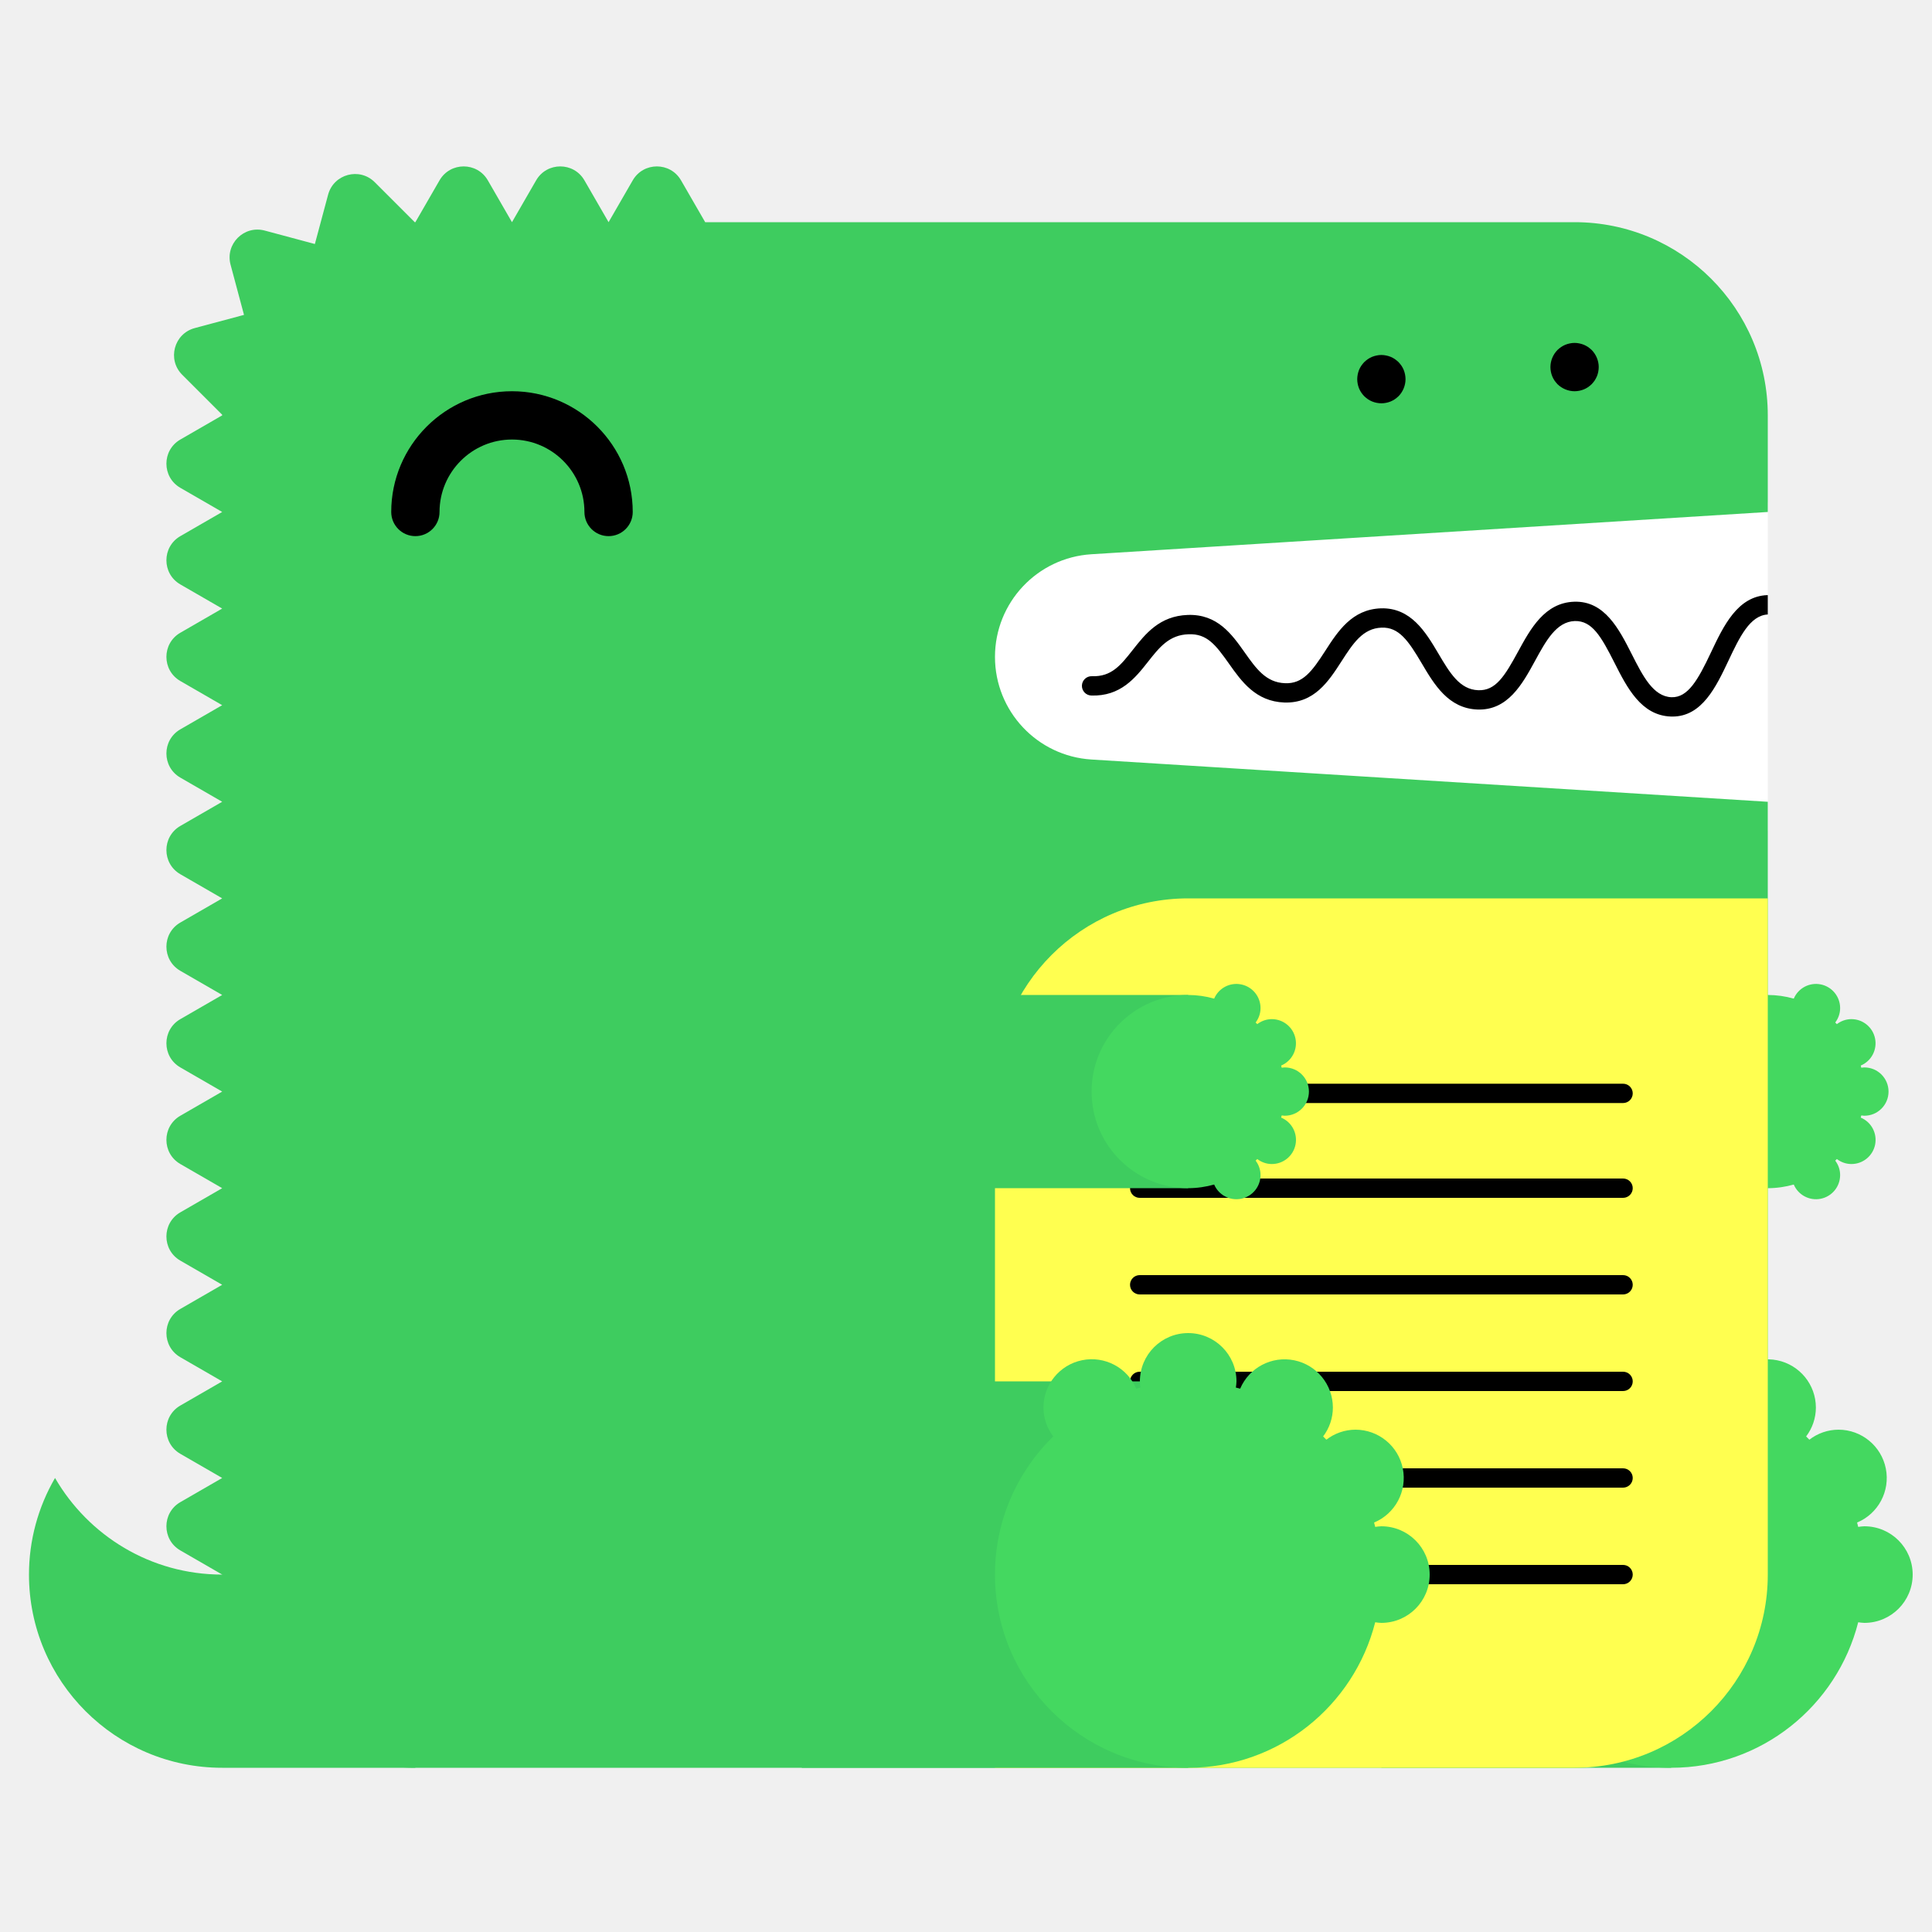
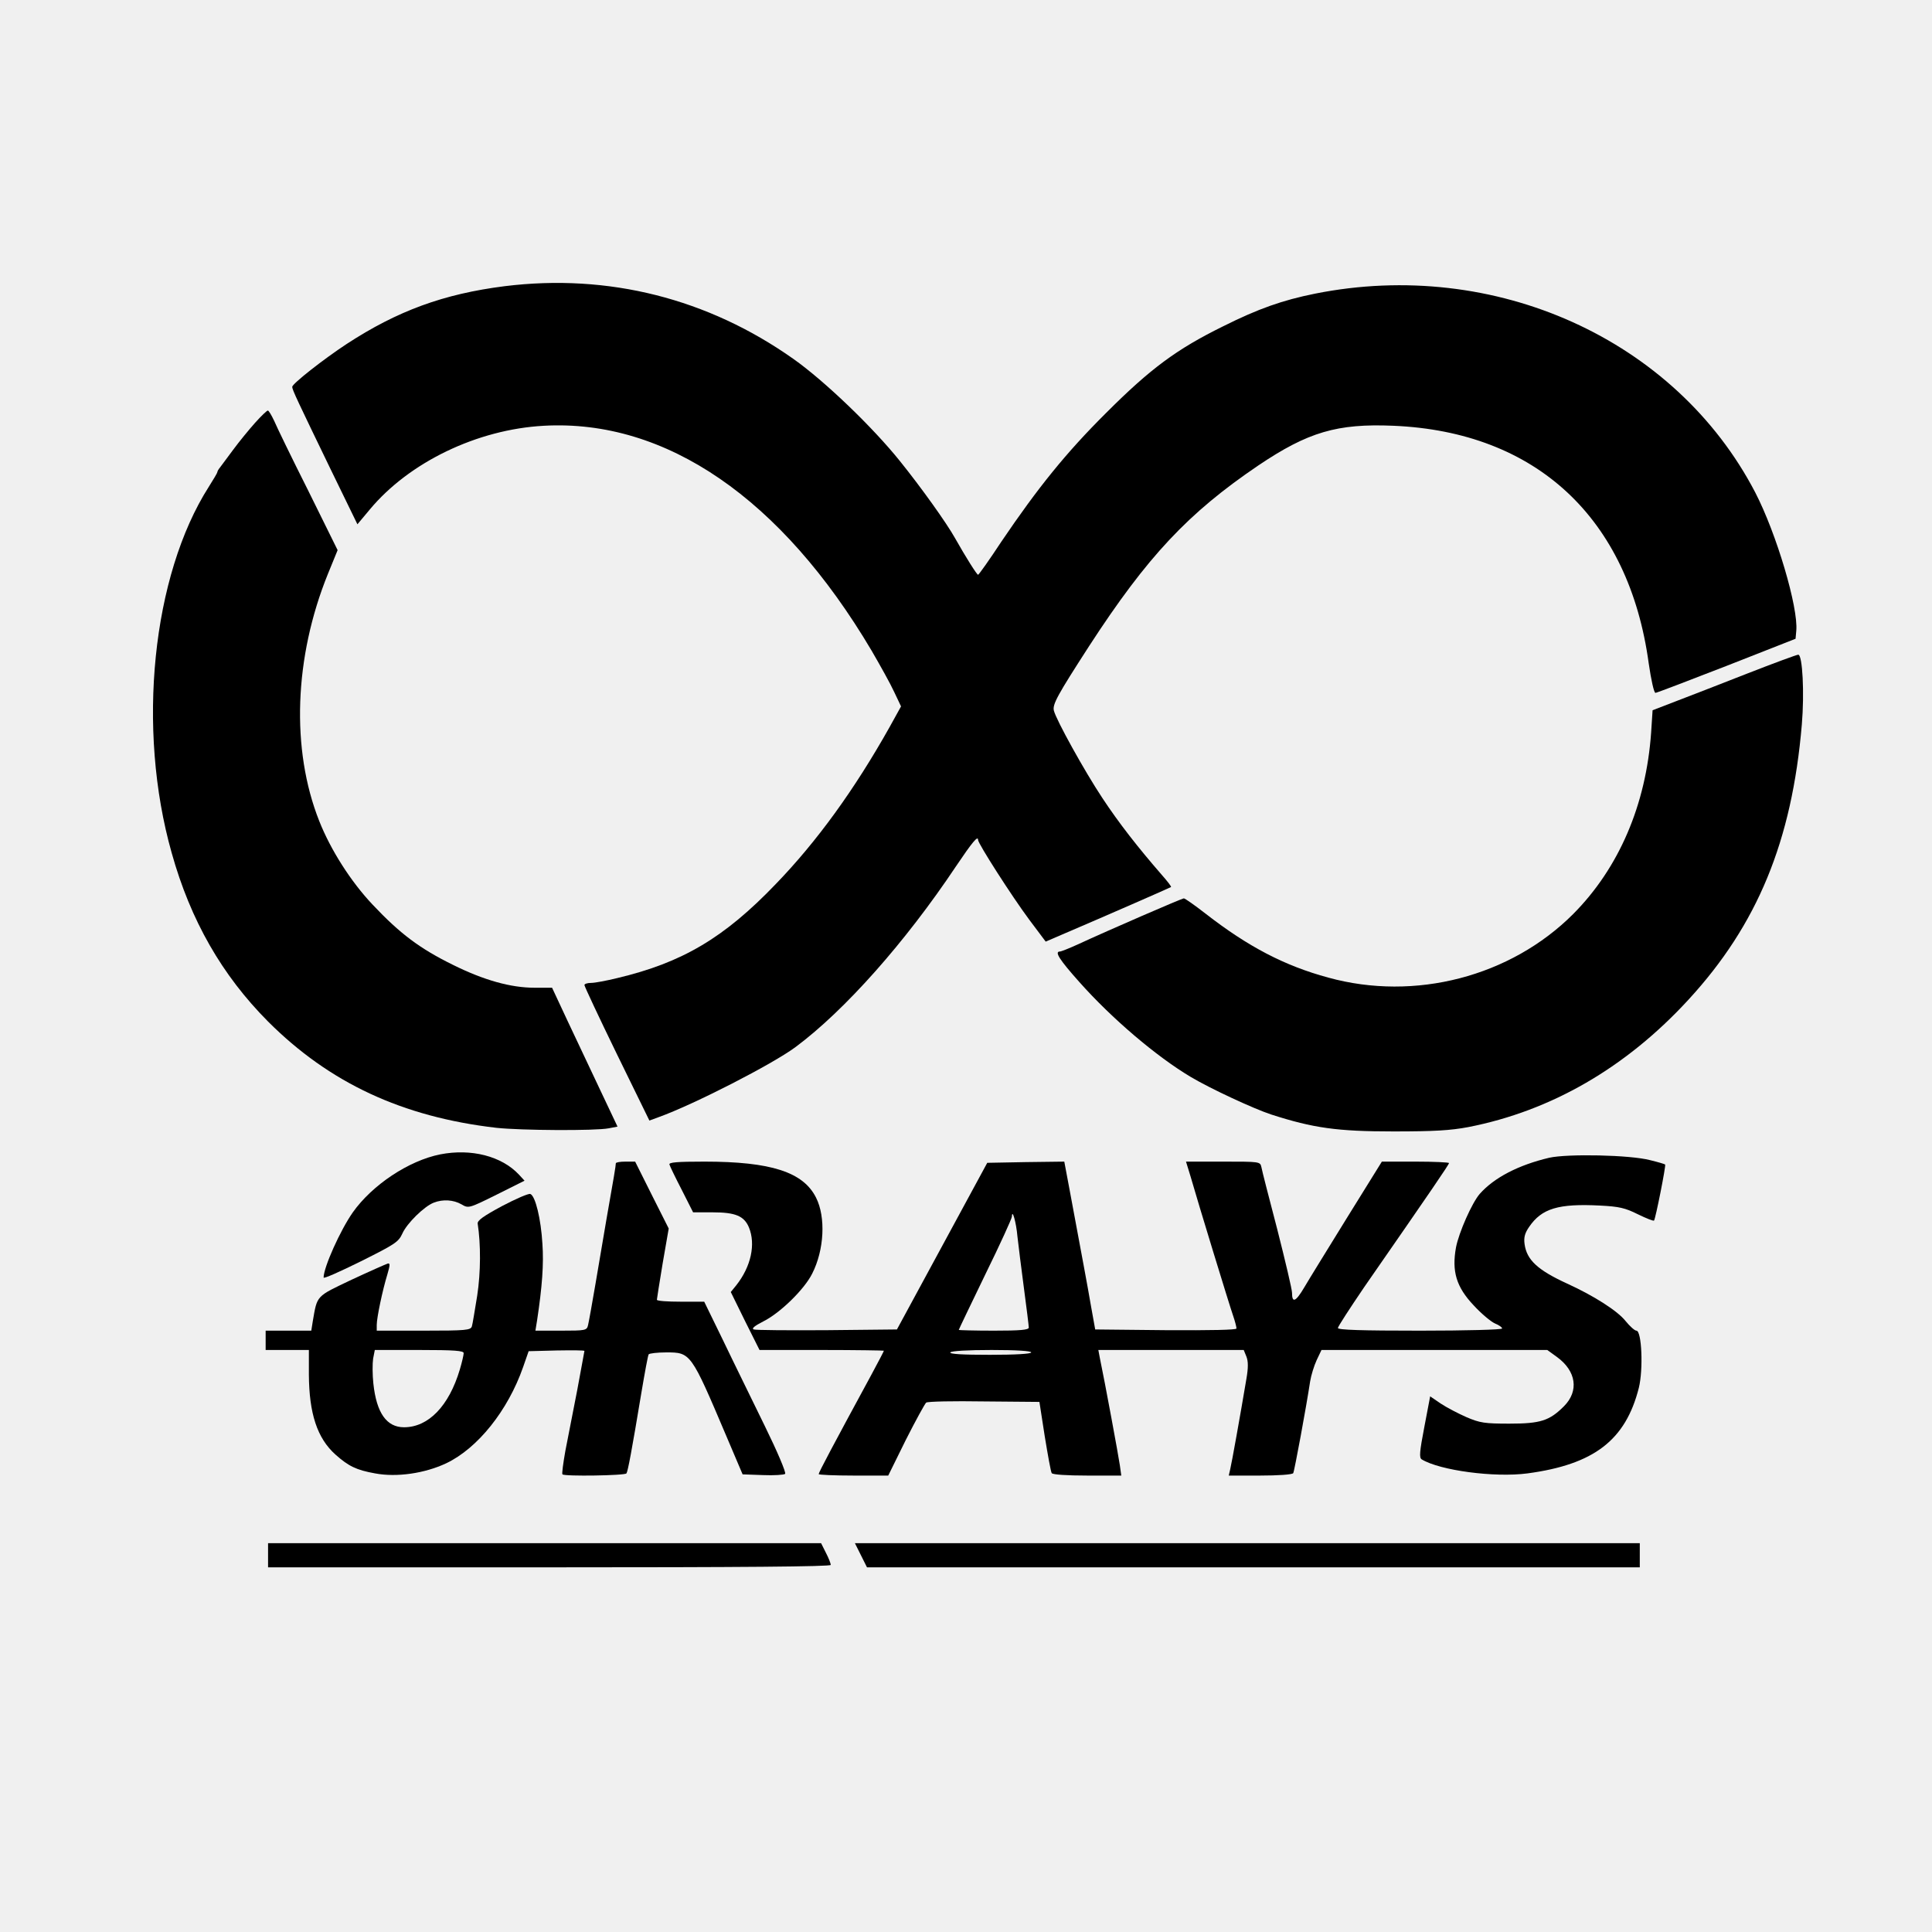
- <svg xmlns="http://www.w3.org/2000/svg" width="200" height="200" viewBox="0 0 200 200">
-   <g fill="none" fill-rule="evenodd">
-     <path fill="#FFF" d="M99 52h84v34H99z" />
-     <path d="M23 163c-7.398 0-13.843-4.027-17.303-10A19.886 19.886 0 0 0 3 163c0 11.046 8.954 20 20 20h20v-20H23z" fill="#3ECC5F" />
-     <path d="M112.98 57.376L183 53V43c0-11.046-8.954-20-20-20H73l-2.5-4.33c-1.112-1.925-3.889-1.925-5 0L63 23l-2.5-4.33c-1.111-1.925-3.889-1.925-5 0L53 23l-2.5-4.33c-1.111-1.925-3.889-1.925-5 0L43 23c-.022 0-.042.003-.065.003l-4.142-4.141c-1.57-1.571-4.252-.853-4.828 1.294l-1.369 5.104-5.192-1.392c-2.148-.575-4.111 1.389-3.535 3.536l1.39 5.193-5.102 1.367c-2.148.576-2.867 3.259-1.296 4.83l4.142 4.142c0 .021-.003.042-.003.064l-4.33 2.5c-1.925 1.111-1.925 3.889 0 5L23 53l-4.33 2.5c-1.925 1.111-1.925 3.889 0 5L23 63l-4.33 2.5c-1.925 1.111-1.925 3.889 0 5L23 73l-4.33 2.5c-1.925 1.111-1.925 3.889 0 5L23 83l-4.33 2.5c-1.925 1.111-1.925 3.889 0 5L23 93l-4.33 2.5c-1.925 1.111-1.925 3.889 0 5L23 103l-4.33 2.5c-1.925 1.111-1.925 3.889 0 5L23 113l-4.33 2.5c-1.925 1.111-1.925 3.889 0 5L23 123l-4.33 2.5c-1.925 1.111-1.925 3.889 0 5L23 133l-4.33 2.5c-1.925 1.111-1.925 3.889 0 5L23 143l-4.33 2.5c-1.925 1.111-1.925 3.889 0 5L23 153l-4.33 2.5c-1.925 1.111-1.925 3.889 0 5L23 163c0 11.046 8.954 20 20 20h120c11.046 0 20-8.954 20-20V83l-70.02-4.376A10.645 10.645 0 0 1 103 68c0-5.621 4.37-10.273 9.98-10.624" fill="#3ECC5F" />
-     <path fill="#3ECC5F" d="M143 183h30v-40h-30z" />
-     <path d="M193 158c-.219 0-.428.037-.639.064-.038-.15-.074-.301-.116-.451A5 5 0 0 0 190.32 148a4.96 4.96 0 0 0-3.016 1.036 26.531 26.531 0 0 0-.335-.336 4.955 4.955 0 0 0 1.011-2.987 5 5 0 0 0-9.599-1.959c-.148-.042-.297-.077-.445-.115.027-.211.064-.42.064-.639a5 5 0 0 0-5-5 5 5 0 0 0-5 5c0 .219.037.428.064.639-.148.038-.297.073-.445.115a4.998 4.998 0 0 0-9.599 1.959c0 1.125.384 2.151 1.011 2.987-3.717 3.632-6.031 8.693-6.031 14.3 0 11.046 8.954 20 20 20 9.339 0 17.16-6.41 19.361-15.064.211.027.42.064.639.064a5 5 0 0 0 5-5 5 5 0 0 0-5-5" fill="#44D860" />
-     <path fill="#3ECC5F" d="M153 123h30v-20h-30z" />
-     <path d="M193 115.5a2.5 2.5 0 1 0 0-5c-.109 0-.214.019-.319.032-.02-.075-.037-.15-.058-.225a2.501 2.501 0 0 0-.963-4.807c-.569 0-1.088.197-1.508.518a6.653 6.653 0 0 0-.168-.168c.314-.417.506-.931.506-1.494a2.5 2.5 0 0 0-4.8-.979A9.987 9.987 0 0 0 183 103c-5.522 0-10 4.478-10 10s4.478 10 10 10c.934 0 1.833-.138 2.69-.377a2.5 2.5 0 0 0 4.8-.979c0-.563-.192-1.077-.506-1.494.057-.055.113-.111.168-.168.42.321.939.518 1.508.518a2.5 2.5 0 0 0 .963-4.807c.021-.074.038-.15.058-.225.105.013.21.032.319.032" fill="#44D860" />
-     <path d="M63 55.5a2.5 2.5 0 0 1-2.5-2.5c0-4.136-3.364-7.5-7.5-7.5s-7.5 3.364-7.5 7.5a2.5 2.5 0 1 1-5 0c0-6.893 5.607-12.5 12.5-12.5S65.5 46.107 65.5 53a2.5 2.5 0 0 1-2.5 2.5" fill="#000" />
-     <path d="M103 183h60c11.046 0 20-8.954 20-20V93h-60c-11.046 0-20 8.954-20 20v70z" fill="#FFFF50" />
-     <path d="M168.02 124h-50.04a1 1 0 1 1 0-2h50.04a1 1 0 1 1 0 2m0 20h-50.04a1 1 0 1 1 0-2h50.04a1 1 0 1 1 0 2m0 20h-50.04a1 1 0 1 1 0-2h50.04a1 1 0 1 1 0 2m0-49.814h-50.04a1 1 0 1 1 0-2h50.04a1 1 0 1 1 0 2m0 19.814h-50.04a1 1 0 1 1 0-2h50.04a1 1 0 1 1 0 2m0 20h-50.04a1 1 0 1 1 0-2h50.04a1 1 0 1 1 0 2M183 61.611c-.012 0-.022-.006-.034-.005-3.09.105-4.552 3.196-5.842 5.923-1.346 2.85-2.387 4.703-4.093 4.647-1.889-.068-2.969-2.202-4.113-4.46-1.314-2.594-2.814-5.536-5.963-5.426-3.046.104-4.513 2.794-5.807 5.167-1.377 2.528-2.314 4.065-4.121 3.994-1.927-.07-2.951-1.805-4.136-3.813-1.321-2.236-2.848-4.75-5.936-4.664-2.994.103-4.465 2.385-5.763 4.4-1.373 2.13-2.335 3.428-4.165 3.351-1.973-.07-2.992-1.51-4.171-3.177-1.324-1.873-2.816-3.993-5.895-3.89-2.928.1-4.399 1.97-5.696 3.618-1.232 1.564-2.194 2.802-4.229 2.724a1 1 0 0 0-.072 2c3.017.101 4.545-1.8 5.872-3.487 1.177-1.496 2.193-2.787 4.193-2.855 1.926-.082 2.829 1.115 4.195 3.045 1.297 1.834 2.769 3.914 5.731 4.021 3.103.104 4.596-2.215 5.918-4.267 1.182-1.834 2.202-3.417 4.15-3.484 1.793-.067 2.769 1.35 4.145 3.681 1.297 2.197 2.766 4.686 5.787 4.796 3.125.108 4.634-2.62 5.949-5.035 1.139-2.088 2.214-4.06 4.119-4.126 1.793-.042 2.728 1.595 4.111 4.33 1.292 2.553 2.757 5.445 5.825 5.556l.169.003c3.064 0 4.518-3.075 5.805-5.794 1.139-2.41 2.217-4.68 4.067-4.773v-2z" fill="#000" />
-     <path fill="#3ECC5F" d="M83 183h40v-40H83z" />
-     <path d="M143 158c-.219 0-.428.037-.639.064-.038-.15-.074-.301-.116-.451A5 5 0 0 0 140.32 148a4.96 4.96 0 0 0-3.016 1.036 26.531 26.531 0 0 0-.335-.336 4.955 4.955 0 0 0 1.011-2.987 5 5 0 0 0-9.599-1.959c-.148-.042-.297-.077-.445-.115.027-.211.064-.42.064-.639a5 5 0 0 0-5-5 5 5 0 0 0-5 5c0 .219.037.428.064.639-.148.038-.297.073-.445.115a4.998 4.998 0 0 0-9.599 1.959c0 1.125.384 2.151 1.011 2.987-3.717 3.632-6.031 8.693-6.031 14.3 0 11.046 8.954 20 20 20 9.339 0 17.16-6.41 19.361-15.064.211.027.42.064.639.064a5 5 0 0 0 5-5 5 5 0 0 0-5-5" fill="#44D860" />
-     <path fill="#3ECC5F" d="M83 123h40v-20H83z" />
-     <path d="M133 115.5a2.5 2.5 0 1 0 0-5c-.109 0-.214.019-.319.032-.02-.075-.037-.15-.058-.225a2.501 2.501 0 0 0-.963-4.807c-.569 0-1.088.197-1.508.518a6.653 6.653 0 0 0-.168-.168c.314-.417.506-.931.506-1.494a2.5 2.5 0 0 0-4.8-.979A9.987 9.987 0 0 0 123 103c-5.522 0-10 4.478-10 10s4.478 10 10 10c.934 0 1.833-.138 2.69-.377a2.5 2.5 0 0 0 4.8-.979c0-.563-.192-1.077-.506-1.494.057-.055.113-.111.168-.168.42.321.939.518 1.508.518a2.5 2.5 0 0 0 .963-4.807c.021-.074.038-.15.058-.225.105.013.21.032.319.032" fill="#44D860" />
-     <path d="M143 41.75c-.16 0-.33-.02-.49-.05a2.52 2.52 0 0 1-.47-.14c-.15-.06-.29-.14-.431-.23-.13-.09-.259-.2-.38-.31-.109-.12-.219-.24-.309-.38s-.17-.28-.231-.43a2.619 2.619 0 0 1-.189-.96c0-.16.02-.33.05-.49.03-.16.08-.31.139-.47.061-.15.141-.29.231-.43.09-.13.2-.26.309-.38.121-.11.25-.22.38-.31.141-.09.281-.17.431-.23.149-.06.31-.11.47-.14.32-.07.65-.07.98 0 .159.03.32.08.47.14.149.06.29.14.43.23.13.09.259.2.38.31.11.12.22.25.31.38.09.14.17.28.23.43.06.16.11.31.14.47.029.16.05.33.05.49 0 .66-.271 1.31-.73 1.77-.121.11-.25.22-.38.31-.14.09-.281.17-.43.23a2.565 2.565 0 0 1-.96.19m20-1.25c-.66 0-1.3-.27-1.771-.73a3.802 3.802 0 0 1-.309-.38c-.09-.14-.17-.28-.231-.43a2.619 2.619 0 0 1-.189-.96c0-.66.27-1.3.729-1.77.121-.11.25-.22.38-.31.141-.09.281-.17.431-.23.149-.06.31-.11.47-.14.32-.07.66-.07.98 0 .159.03.32.08.47.14.149.06.29.14.43.23.13.09.259.2.38.31.459.47.73 1.11.73 1.77 0 .16-.021.33-.05.49-.03.16-.08.32-.14.47-.07.15-.14.29-.23.43-.09.13-.2.26-.31.38-.121.11-.25.22-.38.31-.14.09-.281.17-.43.23a2.565 2.565 0 0 1-.96.19" fill="#000" />
+ <svg xmlns="http://www.w3.org/2000/svg" version="1.0" width="800pt" height="800pt" viewBox="0 0 800 800" preserveAspectRatio="xMidYMid meet">
+   <g transform="translate(0,800) scale(0.1,-0.1)" fill="#000000" stroke="none">
+     <path d="M2090 6815 c-253 -32 -444 -102 -654 -239 -96 -63 -226 -165 -226 -178 0 -12 24 -62 159 -341 l111 -228 51 61 c163 196 445 332 721 347 505 28 984 -301 1357 -931 36 -62 79 -139 94 -172 l28 -59 -47 -85 c-146 -260 -301 -474 -472 -651 -214 -223 -387 -325 -656 -389 -45 -11 -93 -20 -108 -20 -16 0 -28 -4 -28 -9 0 -5 60 -133 134 -285 l135 -276 38 14 c145 52 473 220 568 291 204 152 454 434 663 747 68 101 92 130 92 110 0 -15 139 -232 211 -329 l69 -92 79 34 c150 64 436 189 440 192 2 2 -15 24 -38 50 -100 115 -178 215 -246 318 -75 113 -191 323 -201 362 -7 26 15 65 146 268 241 371 410 551 701 748 205 138 326 174 559 164 591 -25 975 -382 1057 -984 10 -69 22 -123 28 -122 5 0 138 51 295 112 l285 112 3 33 c9 96 -82 403 -170 573 -330 634 -1078 972 -1823 823 -134 -27 -234 -62 -380 -135 -193 -95 -301 -175 -485 -359 -165 -164 -282 -309 -433 -532 -50 -76 -94 -138 -97 -138 -5 0 -51 73 -95 151 -35 63 -141 211 -228 319 -112 140 -313 333 -442 424 -354 250 -766 354 -1195 301z" />
+     <path d="M1056 6249 c-25 -28 -66 -78 -91 -112 -25 -34 -50 -67 -55 -74 -6 -7 -10 -15 -10 -18 0 -3 -16 -30 -35 -60 -235 -368 -300 -1002 -154 -1517 78 -279 208 -506 399 -698 254 -254 556 -395 945 -440 101 -11 410 -13 466 -2 l36 7 -71 150 c-39 83 -100 212 -136 288 l-64 137 -72 0 c-99 0 -210 31 -339 95 -136 67 -218 128 -332 249 -90 95 -174 227 -221 346 -118 297 -104 679 36 1024 l40 98 -122 247 c-68 135 -131 265 -141 289 -11 23 -22 42 -26 42 -4 0 -28 -23 -53 -51z" />
+     <path d="M7235 5211 c-110 -43 -243 -95 -296 -115 l-96 -37 -6 -92 c-21 -299 -133 -561 -323 -752 -259 -259 -655 -362 -1014 -263 -181 49 -332 128 -507 264 -45 35 -86 64 -91 64 -8 0 -308 -130 -440 -191 -35 -16 -68 -29 -73 -29 -24 0 -2 -34 80 -126 136 -153 320 -309 461 -393 82 -49 261 -132 334 -156 174 -56 273 -70 506 -70 168 0 236 4 310 18 343 67 653 246 912 528 285 310 428 656 469 1139 11 129 3 290 -15 289 -6 0 -101 -35 -211 -78z" />
+     <path d="M1823 3220 c-131 -26 -282 -127 -362 -240 -52 -74 -121 -228 -121 -270 0 -6 69 25 154 67 142 71 156 80 172 115 19 43 91 113 130 128 38 15 82 12 115 -7 29 -17 30 -17 145 40 l116 58 -23 25 c-72 77 -198 109 -326 84z" />
+     <path d="M6415 3206 c-127 -30 -228 -82 -288 -150 -32 -37 -86 -159 -98 -221 -18 -99 1 -164 73 -240 32 -35 72 -68 88 -75 17 -7 30 -16 30 -21 0 -5 -151 -9 -340 -9 -241 0 -340 3 -340 11 0 6 49 81 108 168 281 405 352 509 352 515 0 3 -62 6 -139 6 l-139 0 -144 -232 c-79 -128 -160 -259 -178 -290 -35 -59 -50 -65 -50 -21 0 14 -28 132 -61 262 -34 130 -64 246 -66 259 -5 22 -8 22 -158 22 l-154 0 19 -62 c30 -105 160 -530 176 -576 8 -23 14 -47 14 -53 0 -6 -106 -8 -292 -7 l-293 3 -18 100 c-16 93 -30 166 -88 478 l-22 117 -159 -2 -160 -3 -187 -345 -187 -345 -289 -3 c-160 -1 -296 0 -304 3 -10 4 4 15 39 33 69 34 170 132 203 198 50 98 57 234 16 315 -53 106 -187 149 -462 149 -114 0 -148 -3 -145 -12 2 -7 25 -55 51 -105 l47 -93 81 0 c94 0 130 -15 150 -62 29 -70 9 -163 -53 -241 l-22 -27 59 -120 60 -120 258 0 c141 0 257 -2 257 -3 0 -2 -23 -46 -51 -98 -159 -293 -219 -406 -219 -413 0 -3 65 -6 144 -6 l144 0 73 148 c41 81 79 150 84 154 6 5 113 7 240 5 l229 -2 22 -142 c13 -79 25 -147 29 -153 4 -6 62 -10 147 -10 l141 0 -6 43 c-5 36 -62 345 -83 445 l-6 32 301 0 301 0 11 -27 c8 -20 8 -47 0 -93 -25 -149 -61 -350 -67 -374 l-6 -26 130 0 c74 0 133 4 137 10 5 9 54 274 70 380 4 25 16 64 27 88 l20 42 467 0 468 0 40 -29 c80 -58 92 -141 29 -204 -60 -60 -97 -72 -226 -72 -102 0 -122 3 -178 27 -34 15 -82 40 -106 56 l-44 30 -24 -126 c-20 -104 -22 -128 -11 -135 76 -46 301 -76 438 -58 275 37 406 137 461 354 19 77 12 237 -10 237 -7 0 -27 18 -45 40 -33 42 -132 105 -242 155 -122 56 -167 98 -176 163 -4 28 1 46 19 72 52 76 121 97 294 88 79 -4 104 -10 156 -36 35 -17 65 -29 67 -26 6 6 50 228 46 232 -2 2 -29 10 -62 18 -83 22 -342 27 -418 10z m-2202 -326 c4 -36 16 -132 27 -215 11 -82 20 -156 20 -162 0 -10 -36 -13 -145 -13 -80 0 -145 2 -145 3 0 2 50 106 110 230 61 124 110 232 110 239 1 36 18 -24 23 -82z m57 -480 c0 -6 -64 -10 -171 -10 -111 0 -168 3 -164 10 4 6 72 10 171 10 103 0 164 -4 164 -10z" />
+     <path d="M2550 3183 c0 -9 -8 -58 -39 -233 -11 -63 -31 -182 -45 -265 -14 -82 -28 -160 -31 -172 -5 -22 -10 -23 -112 -23 l-106 0 7 43 c21 139 28 233 22 317 -6 102 -29 198 -50 206 -7 3 -60 -20 -117 -50 -78 -42 -103 -60 -101 -73 13 -84 13 -200 -2 -298 -10 -60 -19 -118 -22 -127 -5 -16 -23 -18 -200 -18 l-194 0 0 24 c0 30 24 144 44 209 11 38 12 47 2 45 -7 -2 -75 -32 -150 -67 -149 -71 -142 -63 -161 -173 l-6 -38 -94 0 -95 0 0 -40 0 -40 90 0 89 0 0 -102 c1 -160 34 -263 110 -331 54 -48 86 -64 164 -78 90 -17 206 0 295 42 130 62 255 218 318 398 l23 66 116 3 c63 1 115 1 115 -2 0 -2 -14 -75 -30 -163 -17 -87 -39 -200 -49 -251 -9 -51 -15 -95 -12 -97 8 -9 260 -5 265 4 6 9 22 94 62 335 14 83 27 154 30 158 3 4 36 8 73 8 101 0 102 -1 248 -345 l68 -160 84 -3 c46 -2 88 1 92 5 5 5 -33 94 -84 198 -51 105 -129 263 -172 353 l-79 162 -98 0 c-54 0 -98 3 -98 8 0 4 11 72 24 151 l25 144 -70 139 -69 138 -40 0 c-22 0 -40 -3 -40 -7z m-630 -786 c0 -7 -7 -38 -16 -68 -45 -151 -130 -239 -231 -239 -72 0 -114 59 -127 181 -4 37 -4 83 -1 103 l7 36 184 0 c146 0 184 -3 184 -13z" />
+     <path d="M1110 1560 l0 -50 1165 0 c800 0 1165 3 1165 10 0 6 -9 29 -20 50 l-20 40 -1145 0 -1145 0 0 -50z" />
+     <path d="M3565 1560 l25 -50 1600 0 1600 0 0 50 0 50 -1625 0 -1625 0 25 -50z" />
  </g>
</svg>
